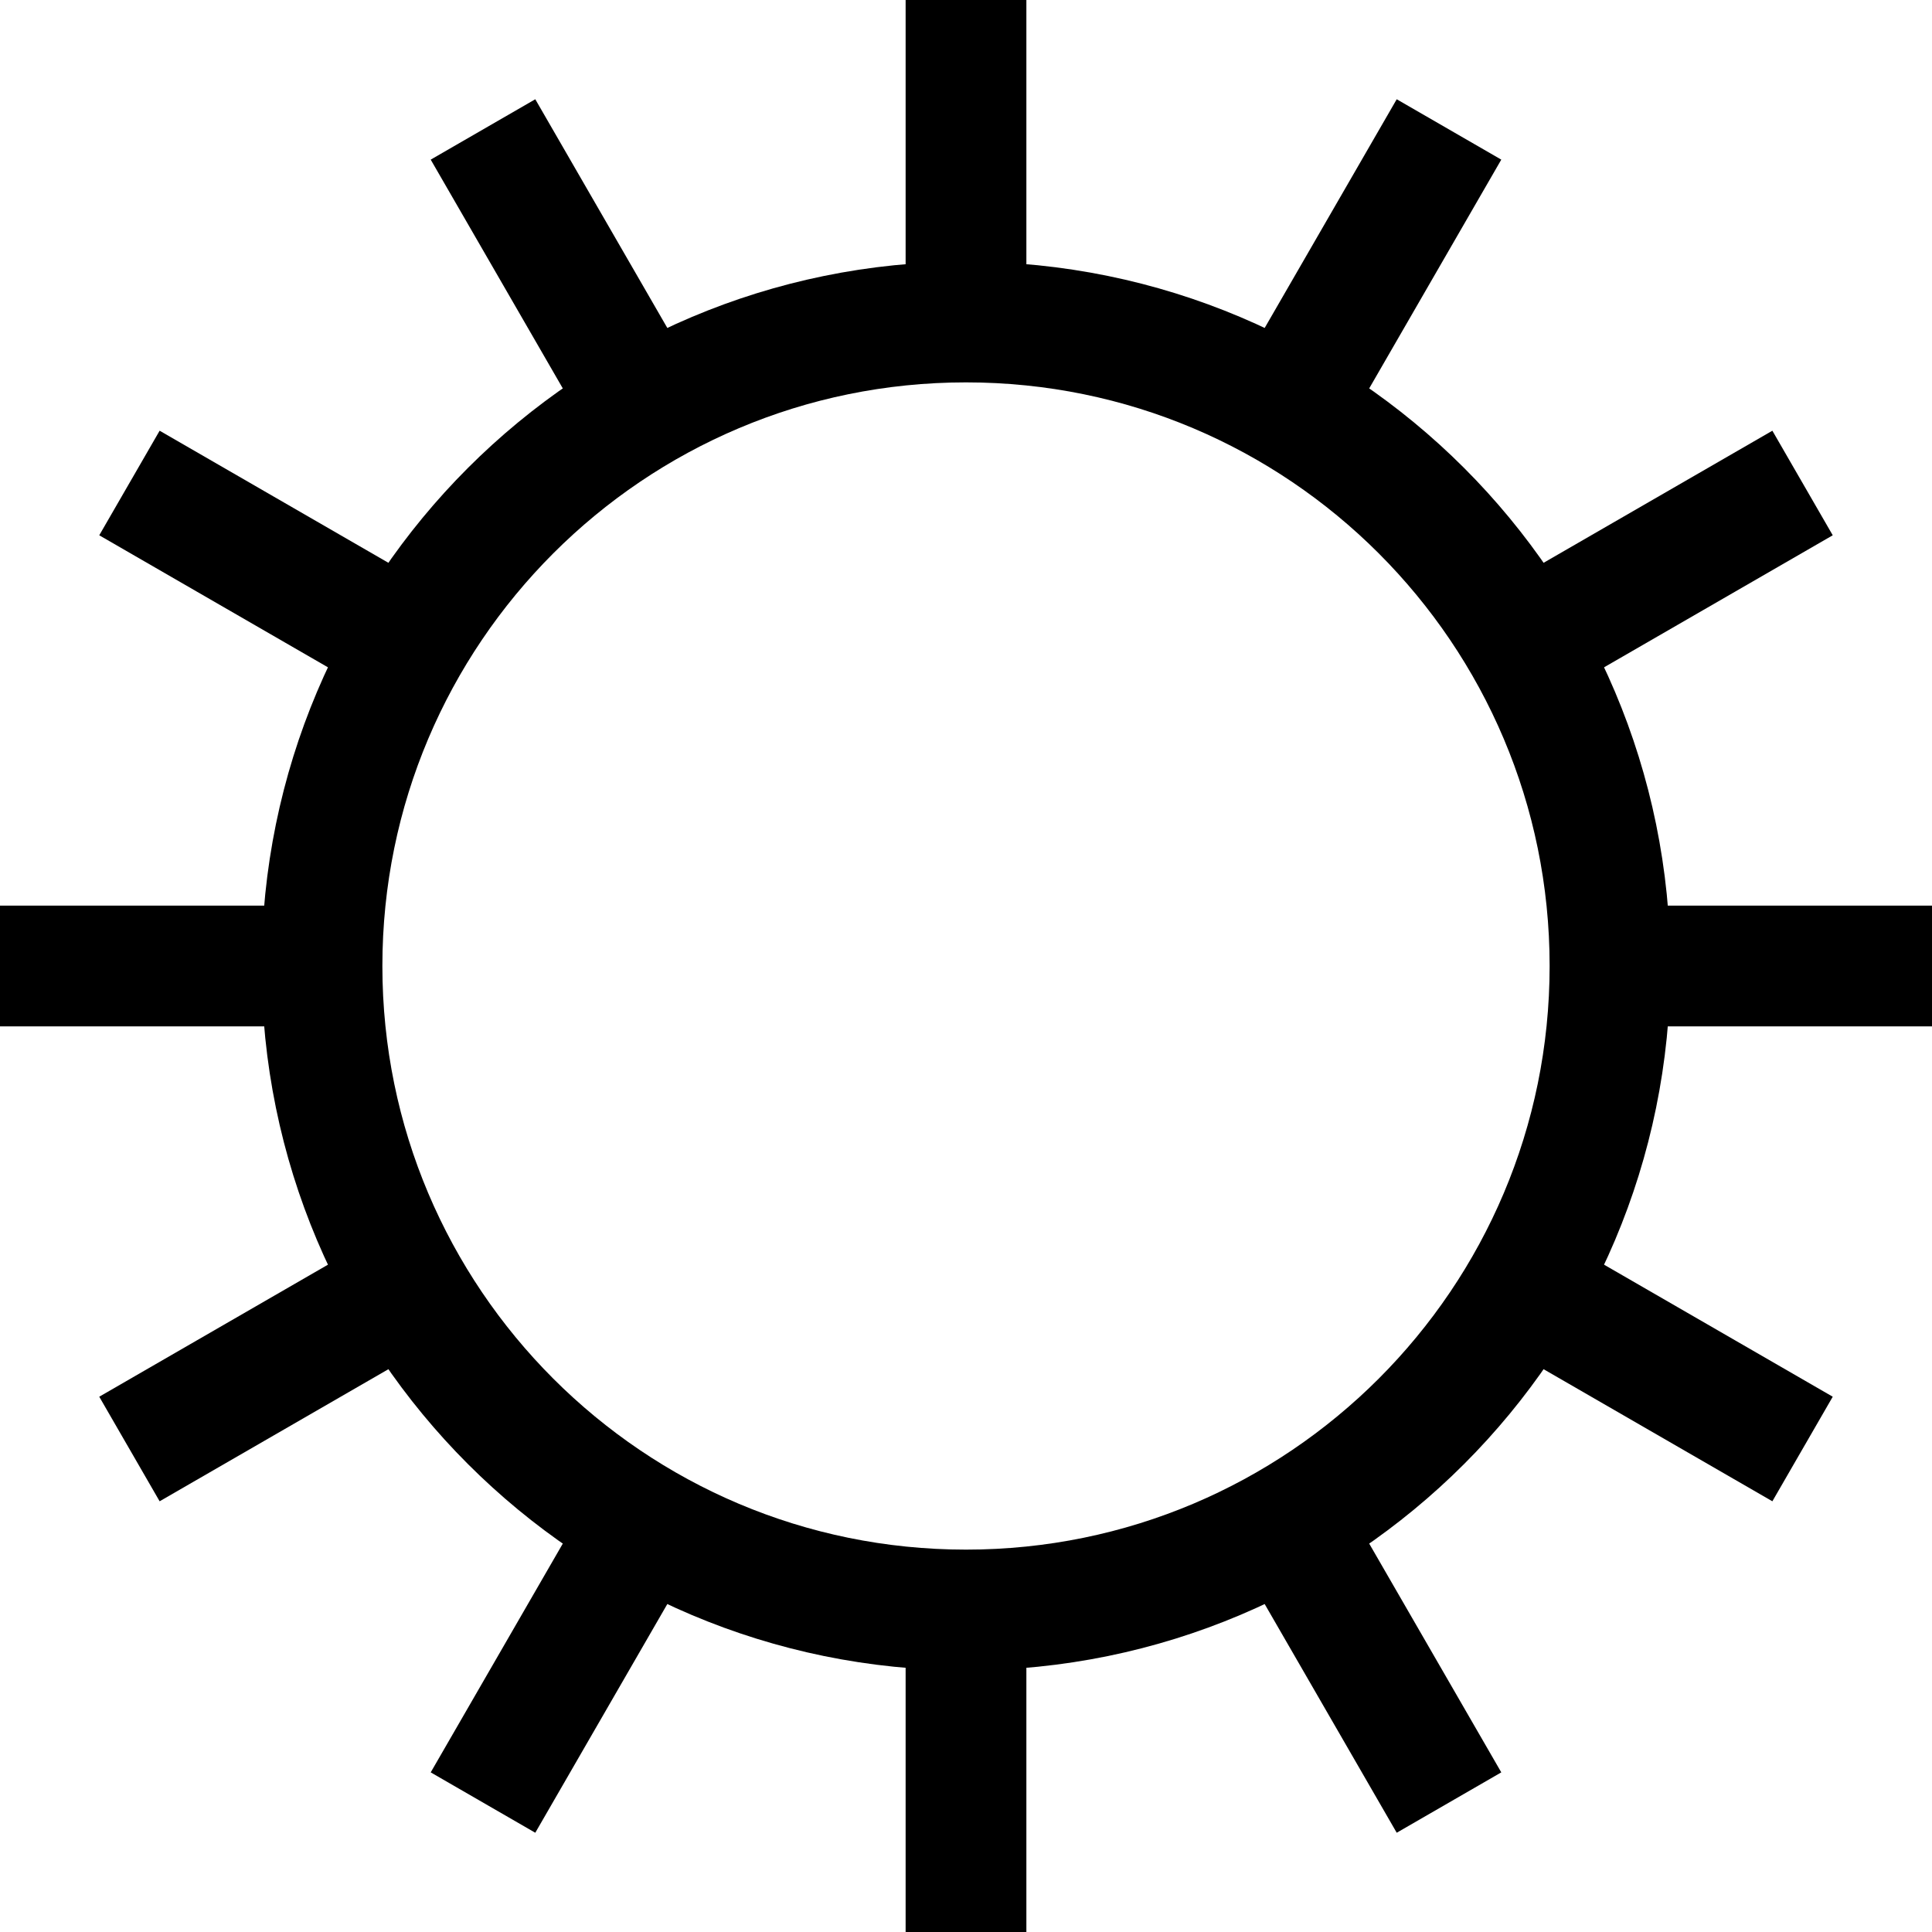
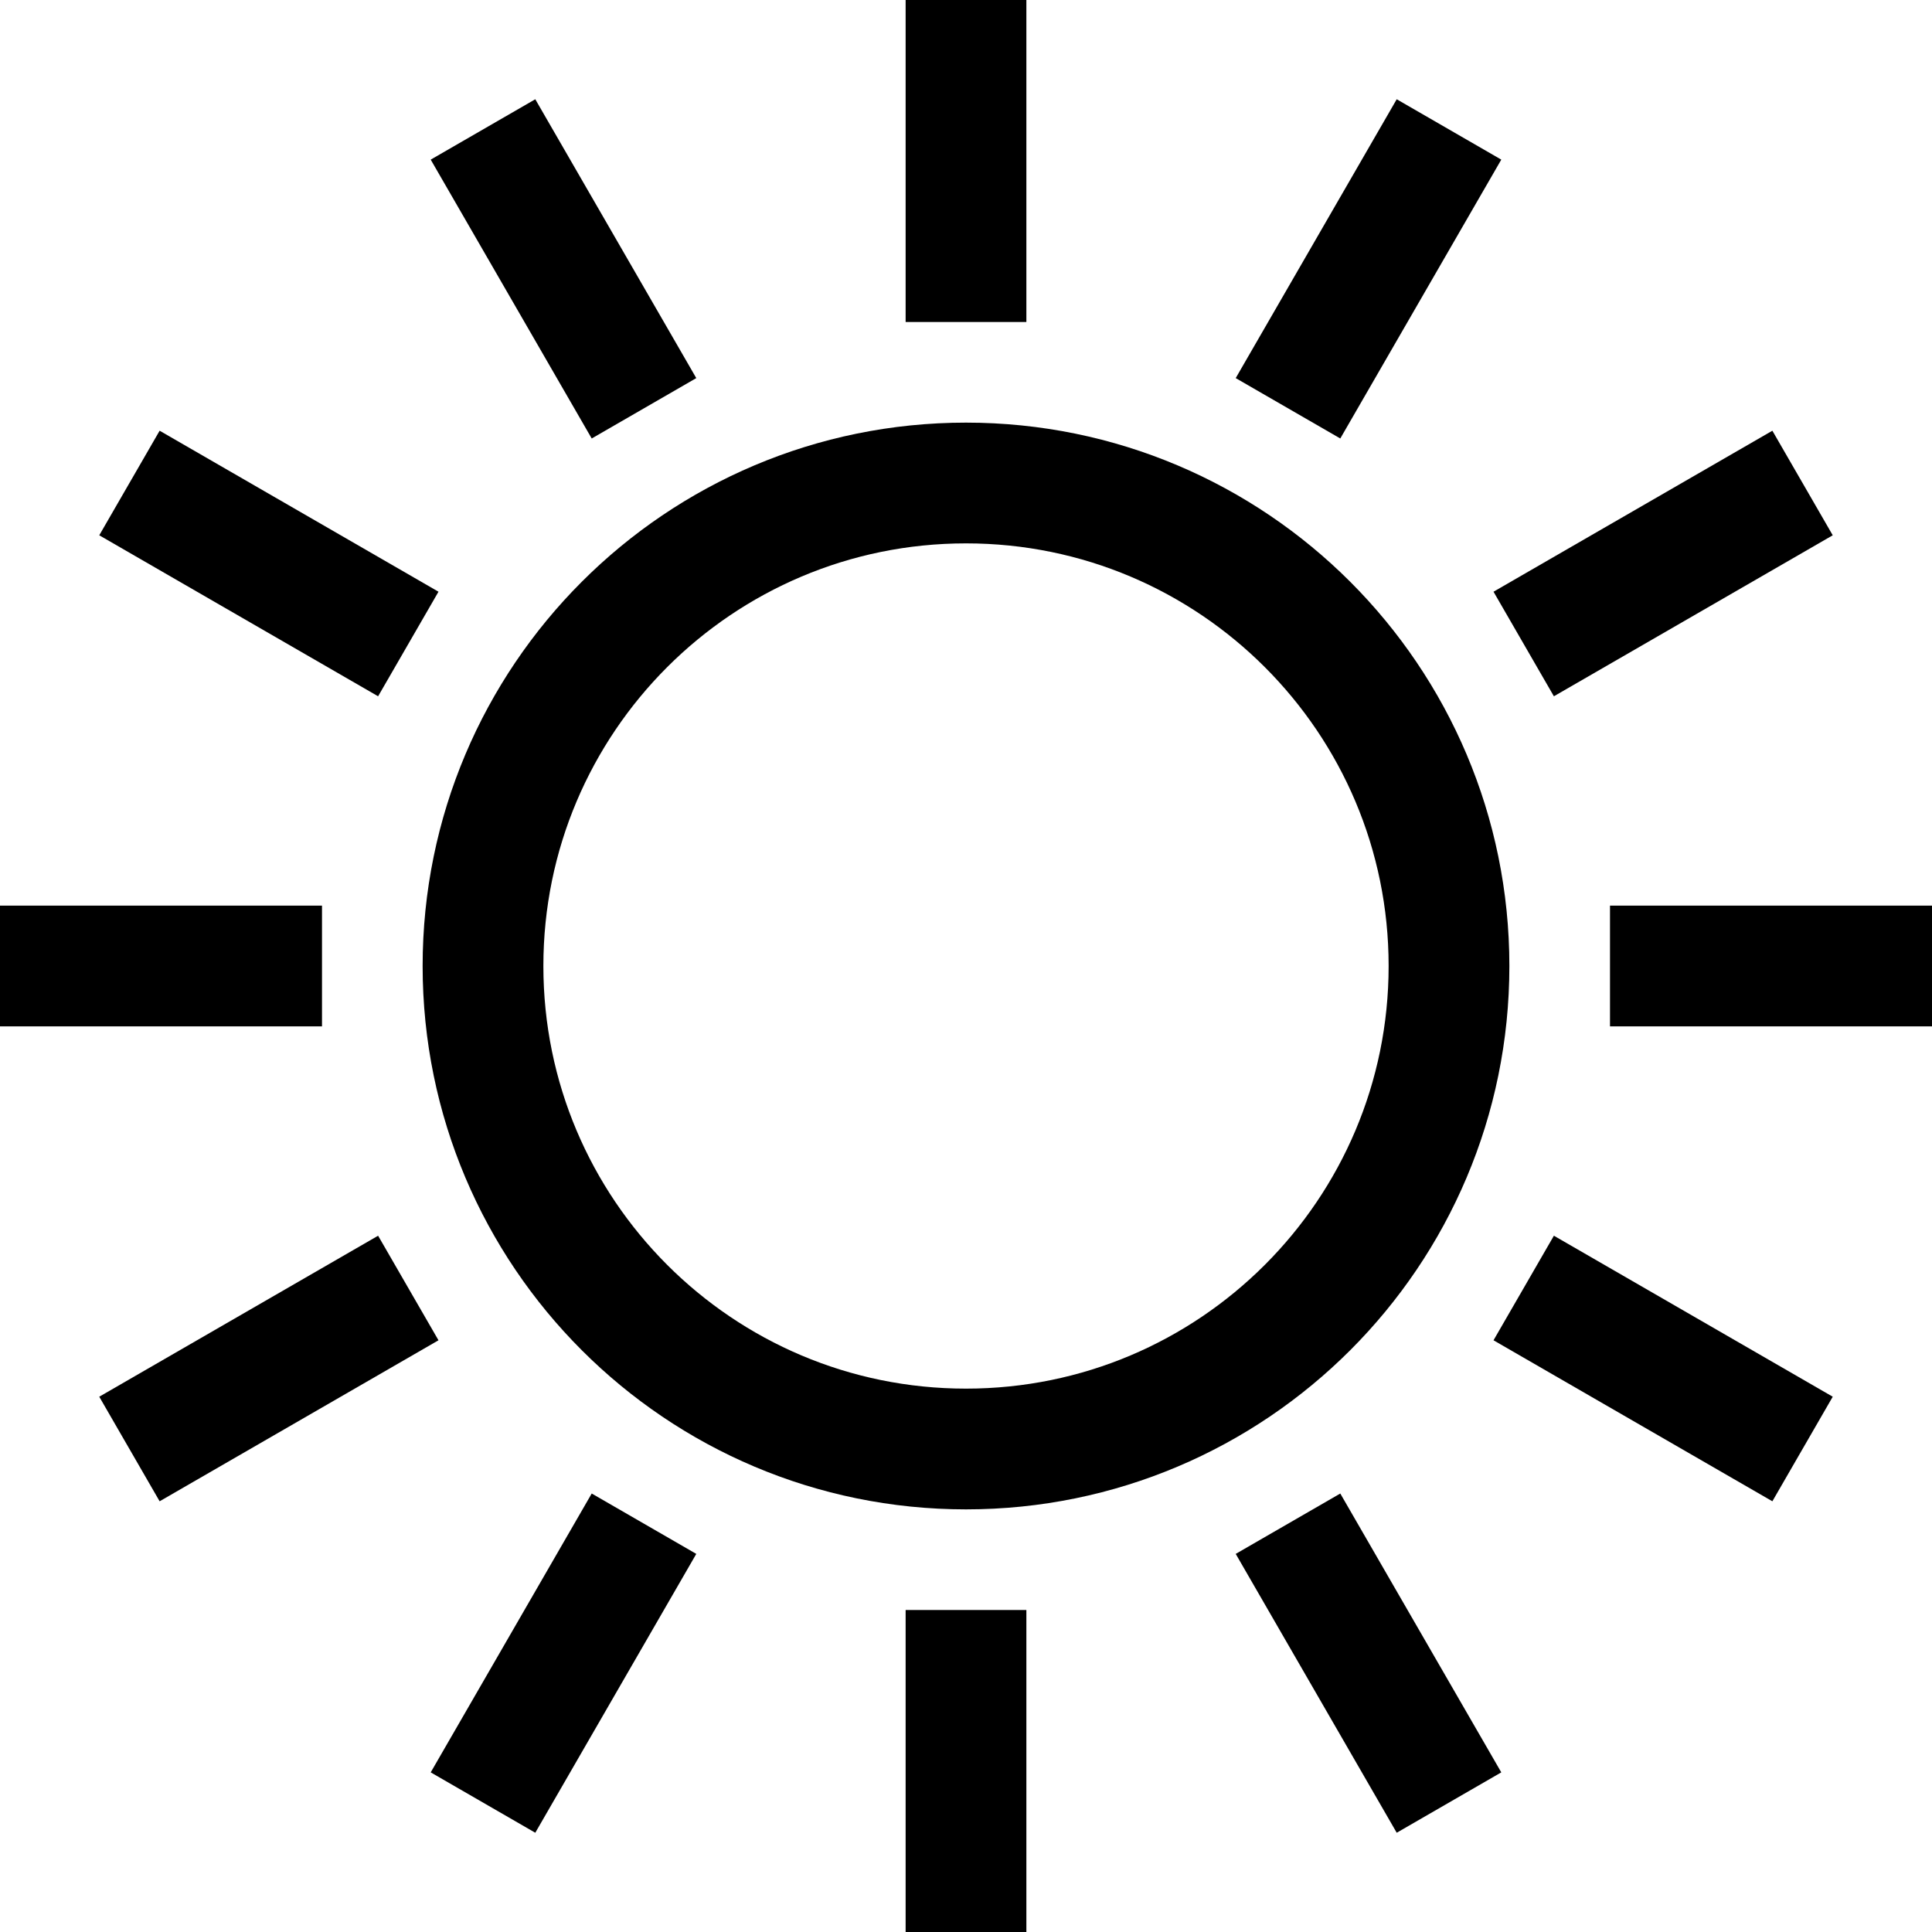
<svg xmlns="http://www.w3.org/2000/svg" baseProfile="full" height="24px" version="1.1" viewBox="0 0 24 24" width="24px">
  <defs />
-   <circle cx="12" cy="12" fill="none" r="8" stroke="black" stroke-width="1.5" />
-   <line stroke="black" stroke-width="1.5" x1="12.0" x2="12.0" y1="4.0" y2="0.0" />
-   <line stroke="black" stroke-width="1.5" x1="16.0" x2="18.0" y1="5.072" y2="1.608" />
-   <line stroke="black" stroke-width="1.5" x1="18.928" x2="22.392" y1="8" y2="6" />
-   <line stroke="black" stroke-width="1.5" x1="20.0" x2="24.0" y1="12.0" y2="12.0" />
-   <line stroke="black" stroke-width="1.5" x1="18.928" x2="22.392" y1="16" y2="18" />
-   <line stroke="black" stroke-width="1.5" x1="16.0" x2="18.0" y1="18.928" y2="22.392" />
-   <line stroke="black" stroke-width="1.5" x1="12" x2="12" y1="20.0" y2="24.0" />
-   <line stroke="black" stroke-width="1.5" x1="8" x2="6" y1="18.928" y2="22.392" />
-   <line stroke="black" stroke-width="1.5" x1="5.072" x2="1.608" y1="16" y2="18" />
-   <line stroke="black" stroke-width="1.5" x1="4.0" x2="0.0" y1="12" y2="12" />
-   <line stroke="black" stroke-width="1.5" x1="5.072" x2="1.608" y1="8" y2="6" />
-   <line stroke="black" stroke-width="1.5" x1="8" x2="6" y1="5.072" y2="1.608" />
+   <circle cx="12" cy="12" fill="none" r="6" stroke="currentColor" stroke-width="1.5" />
+   <line stroke="currentColor" stroke-width="1.5" x1="12.0" x2="12.0" y1="4.0" y2="0.0" />
+   <line stroke="currentColor" stroke-width="1.5" x1="16.0" x2="18.0" y1="5.072" y2="1.608" />
+   <line stroke="currentColor" stroke-width="1.5" x1="18.928" x2="22.392" y1="8.0" y2="6.0" />
+   <line stroke="currentColor" stroke-width="1.5" x1="20.0" x2="24.0" y1="12.0" y2="12.0" />
+   <line stroke="currentColor" stroke-width="1.5" x1="18.928" x2="22.392" y1="16.0" y2="18.0" />
+   <line stroke="currentColor" stroke-width="1.5" x1="16.0" x2="18.0" y1="18.928" y2="22.392" />
+   <line stroke="currentColor" stroke-width="1.5" x1="12.0" x2="12.0" y1="20.0" y2="24.0" />
+   <line stroke="currentColor" stroke-width="1.5" x1="8.0" x2="6.0" y1="18.928" y2="22.392" />
+   <line stroke="currentColor" stroke-width="1.5" x1="5.072" x2="1.608" y1="16.0" y2="18.0" />
+   <line stroke="currentColor" stroke-width="1.5" x1="4.0" x2="0.0" y1="12.0" y2="12.0" />
+   <line stroke="currentColor" stroke-width="1.5" x1="5.072" x2="1.608" y1="8.0" y2="6.0" />
+   <line stroke="currentColor" stroke-width="1.5" x1="8.0" x2="6.0" y1="5.072" y2="1.608" />
</svg>
